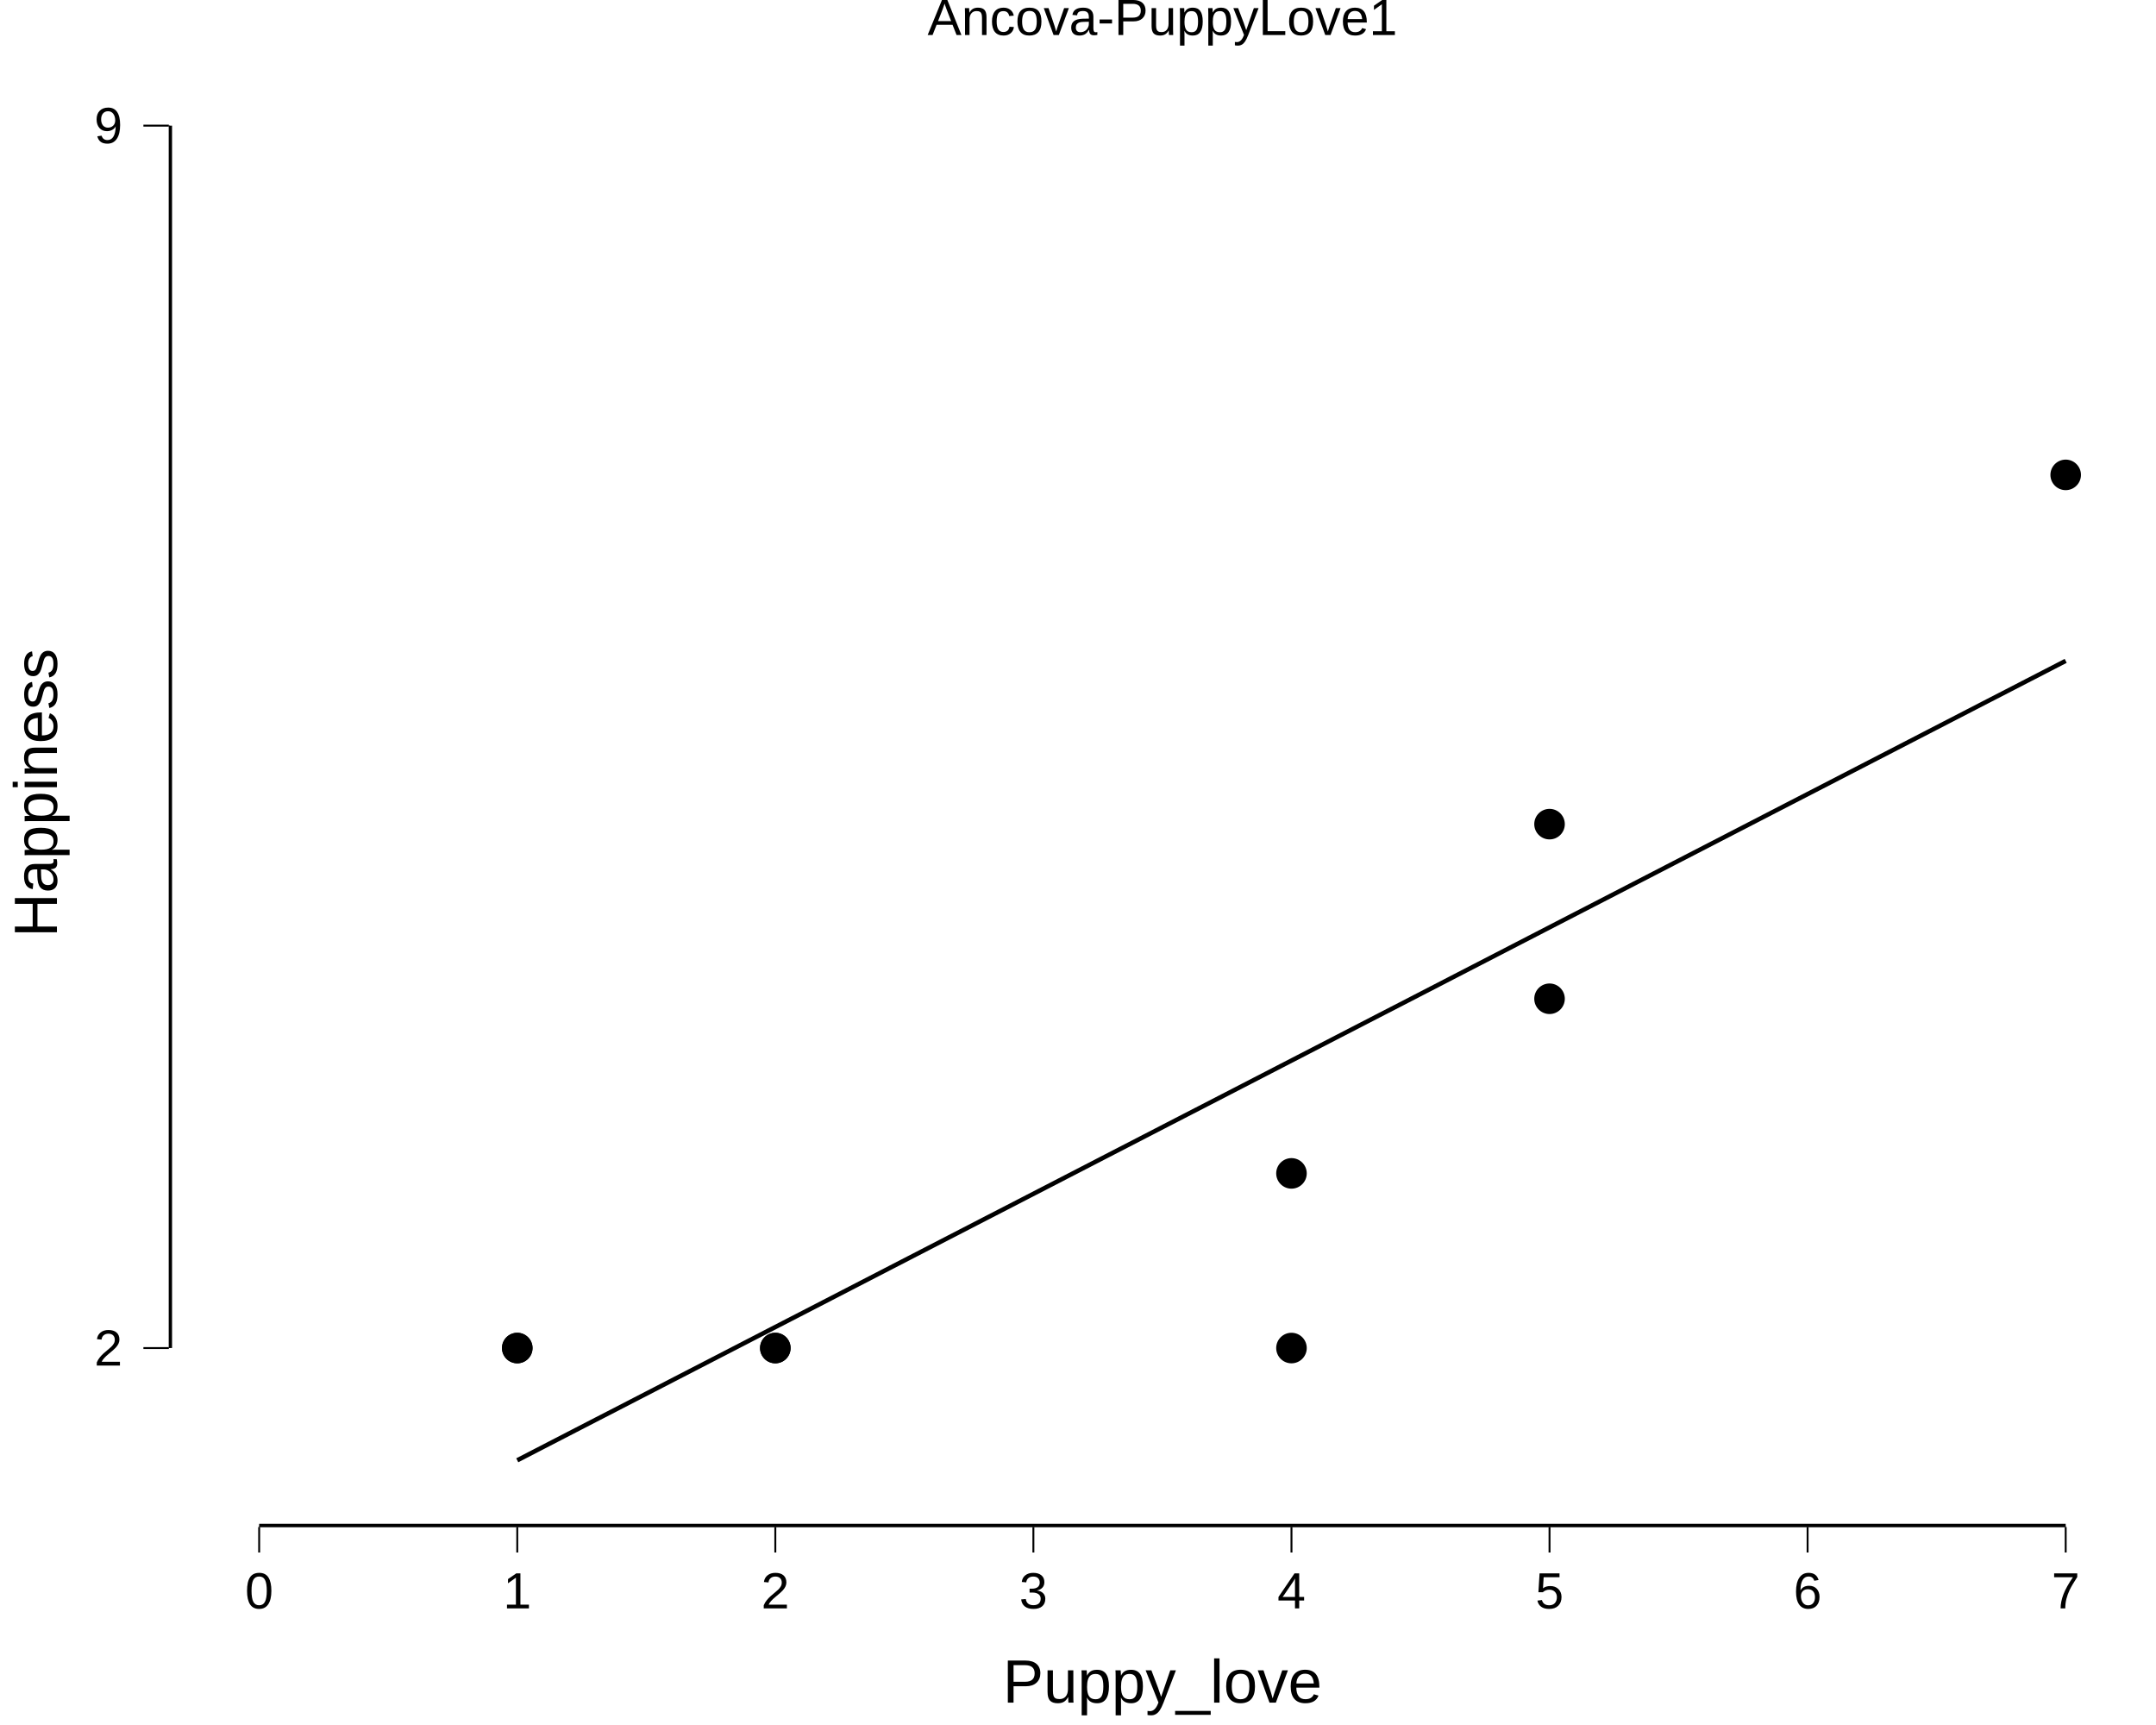
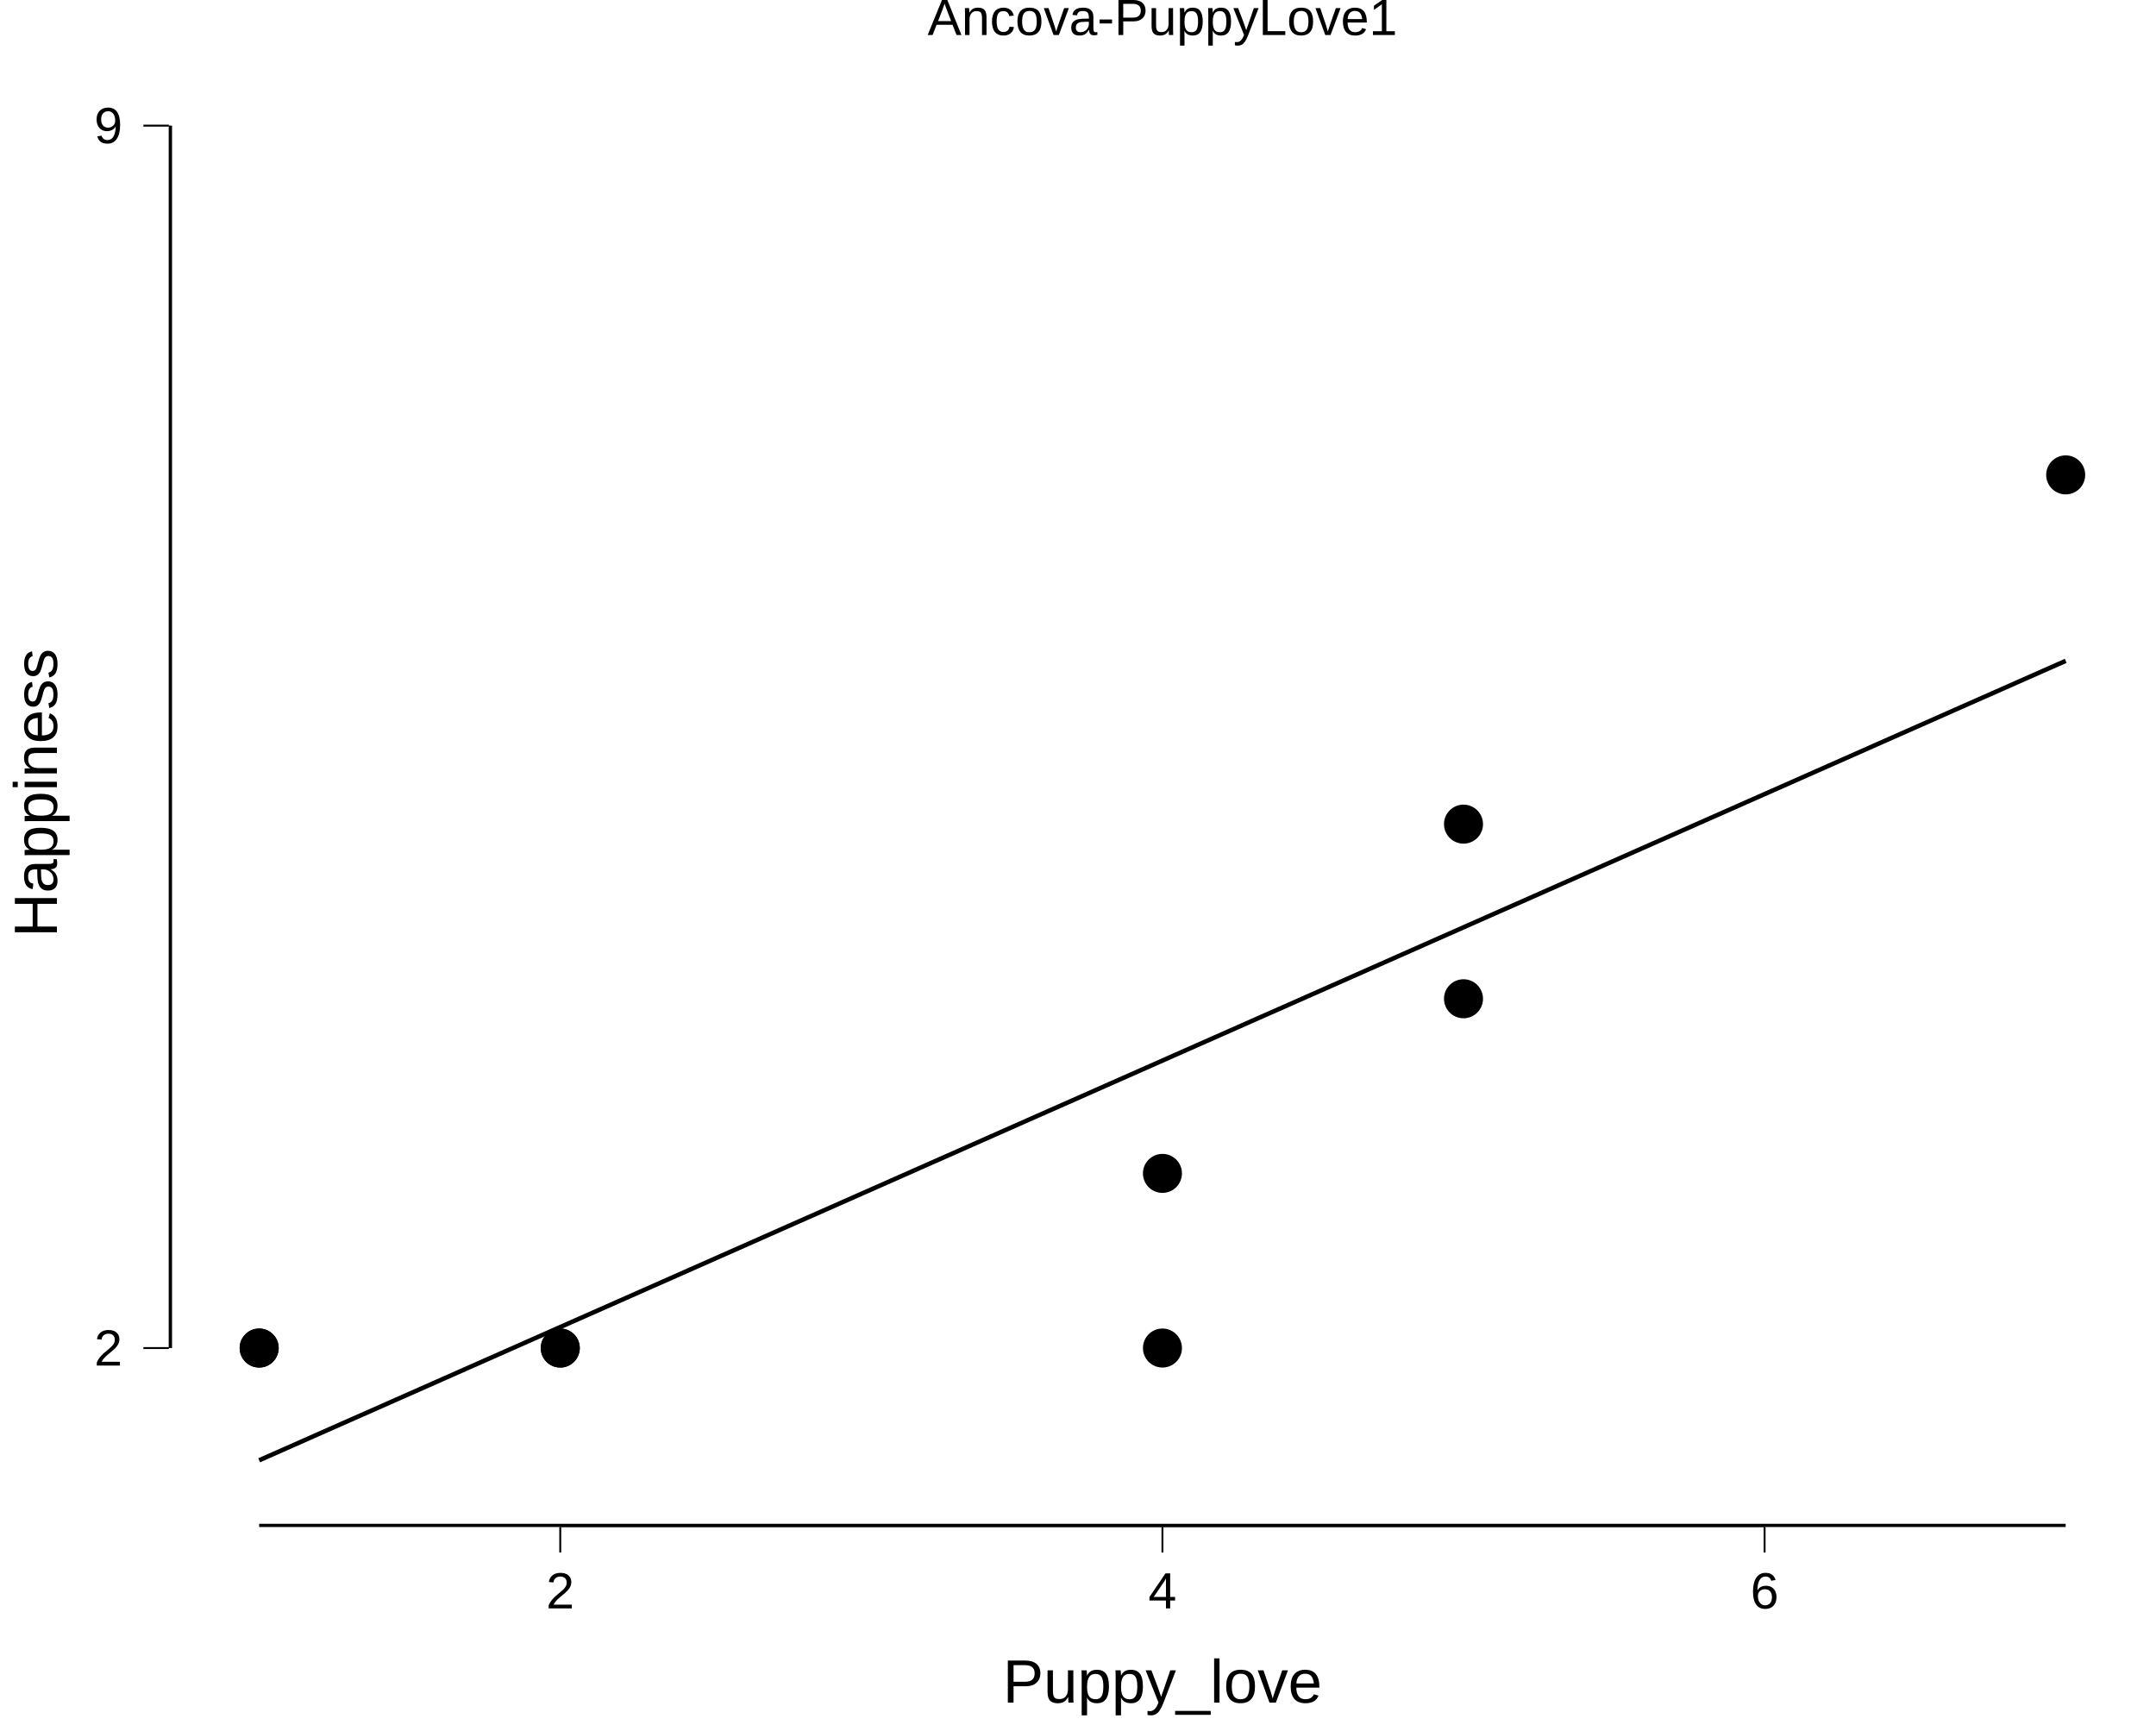
<svg xmlns="http://www.w3.org/2000/svg" viewBox="0 0 720.00 576.00">
  <defs>
    <style type="text/css">
    line, polyline, polygon, path, rect, circle {
      fill: none;
      stroke: #000000;
      stroke-linecap: round;
      stroke-linejoin: round;
      stroke-miterlimit: 10.00;
    }
  </style>
  </defs>
  <rect width="100%" height="100%" style="stroke: none; fill: #FFFFFF;" />
  <rect x="0.00" y="0.00" width="720.00" height="576.00" style="stroke-width: 10.67; stroke: none;" />
  <defs>
    <clipPath id="cpNTYuMzl8NzIwLjAwfDUwOS44OXwxOS42Nw==">
      <rect x="56.39" y="19.67" width="663.61" height="490.23" />
    </clipPath>
  </defs>
  <rect x="56.39" y="19.67" width="663.61" height="490.23" style="stroke-width: 10.67; stroke: none;" clip-path="url(#cpNTYuMzl8NzIwLjAwfDUwOS44OXwxOS42Nw==)" />
-   <circle cx="431.29" cy="391.81" r="3.56pt" style="stroke-width: 0.71; fill: #000000;" clip-path="url(#cpNTYuMzl8NzIwLjAwfDUwOS44OXwxOS42Nw==)" />
-   <circle cx="172.74" cy="450.13" r="3.56pt" style="stroke-width: 0.71; fill: #000000;" clip-path="url(#cpNTYuMzl8NzIwLjAwfDUwOS44OXwxOS42Nw==)" />
-   <circle cx="517.47" cy="275.19" r="3.56pt" style="stroke-width: 0.71; fill: #000000;" clip-path="url(#cpNTYuMzl8NzIwLjAwfDUwOS44OXwxOS42Nw==)" />
-   <circle cx="172.74" cy="450.13" r="3.56pt" style="stroke-width: 0.71; fill: #000000;" clip-path="url(#cpNTYuMzl8NzIwLjAwfDUwOS44OXwxOS42Nw==)" />
-   <circle cx="258.92" cy="450.13" r="3.56pt" style="stroke-width: 0.71; fill: #000000;" clip-path="url(#cpNTYuMzl8NzIwLjAwfDUwOS44OXwxOS42Nw==)" />
-   <circle cx="258.92" cy="450.13" r="3.56pt" style="stroke-width: 0.71; fill: #000000;" clip-path="url(#cpNTYuMzl8NzIwLjAwfDUwOS44OXwxOS42Nw==)" />
-   <circle cx="689.84" cy="158.57" r="3.56pt" style="stroke-width: 0.71; fill: #000000;" clip-path="url(#cpNTYuMzl8NzIwLjAwfDUwOS44OXwxOS42Nw==)" />
-   <circle cx="431.29" cy="450.13" r="3.56pt" style="stroke-width: 0.71; fill: #000000;" clip-path="url(#cpNTYuMzl8NzIwLjAwfDUwOS44OXwxOS42Nw==)" />
-   <circle cx="517.47" cy="333.50" r="3.56pt" style="stroke-width: 0.71; fill: #000000;" clip-path="url(#cpNTYuMzl8NzIwLjAwfDUwOS44OXwxOS42Nw==)" />
-   <polyline points="172.74,487.61 179.28,484.23 185.83,480.85 192.37,477.47 198.92,474.09 205.47,470.72 212.01,467.34 218.56,463.96 225.10,460.58 231.65,457.20 238.19,453.82 244.74,450.44 251.28,447.06 257.83,443.68 264.38,440.30 270.92,436.93 277.47,433.55 284.01,430.17 290.56,426.79 297.10,423.41 303.65,420.03 310.19,416.65 316.74,413.27 323.29,409.89 329.83,406.51 336.38,403.14 342.92,399.76 349.47,396.38 356.01,393.00 362.56,389.62 369.10,386.24 375.65,382.86 382.20,379.48 388.74,376.10 395.29,372.72 401.83,369.35 408.38,365.97 414.92,362.59 421.47,359.21 428.01,355.83 434.56,352.45 441.11,349.07 447.65,345.69 454.20,342.31 460.74,338.93 467.29,335.56 473.83,332.18 480.38,328.80 486.92,325.42 493.47,322.04 500.02,318.66 506.56,315.28 513.11,311.90 519.65,308.52 526.20,305.14 532.74,301.77 539.29,298.39 545.83,295.01 552.38,291.63 558.92,288.25 565.47,284.87 572.02,281.49 578.56,278.11 585.11,274.73 591.65,271.35 598.20,267.97 604.74,264.60 611.29,261.22 617.83,257.84 624.38,254.46 630.93,251.08 637.47,247.70 644.02,244.32 650.56,240.94 657.11,237.56 663.65,234.18 670.20,230.81 676.74,227.43 683.29,224.05 689.84,220.67 " style="stroke-width: 1.49; stroke-linecap: butt;" clip-path="url(#cpNTYuMzl8NzIwLjAwfDUwOS44OXwxOS42Nw==)" />
+   <polyline points="86.55,487.61 94.19,484.23 101.83,480.85 109.46,477.47 117.10,474.09 124.74,470.72 132.37,467.34 140.01,463.96 147.65,460.58 155.28,457.20 162.92,453.82 170.56,450.44 178.19,447.06 185.83,443.68 193.47,440.30 201.10,436.93 208.74,433.55 216.37,430.17 224.01,426.79 231.65,423.41 239.28,420.03 246.92,416.65 254.56,413.27 262.19,409.89 269.83,406.51 277.47,403.14 285.10,399.76 292.74,396.38 300.38,393.00 308.01,389.62 315.65,386.24 323.29,382.86 330.92,379.48 338.56,376.10 346.19,372.72 353.83,369.35 361.47,365.97 369.10,362.59 376.74,359.21 384.38,355.83 392.01,352.45 399.65,349.07 407.29,345.69 414.92,342.31 422.56,338.93 430.20,335.56 437.83,332.18 445.47,328.80 453.11,325.42 460.74,322.04 468.38,318.66 476.01,315.28 483.65,311.90 491.29,308.52 498.92,305.14 506.56,301.77 514.20,298.39 521.83,295.01 529.47,291.63 537.11,288.25 544.74,284.87 552.38,281.49 560.02,278.11 567.65,274.73 575.29,271.35 582.93,267.97 590.56,264.60 598.20,261.22 605.83,257.84 613.47,254.46 621.11,251.08 628.74,247.70 636.38,244.32 644.02,240.94 651.65,237.56 659.29,234.18 666.93,230.81 674.56,227.43 682.20,224.05 689.84,220.67 " style="stroke-width: 1.49; stroke-linecap: butt;" clip-path="url(#cpNTYuMzl8NzIwLjAwfDUwOS44OXwxOS42Nw==)" />
+   <circle cx="86.55" cy="450.13" r="4.62pt" style="stroke-width: 0.71; fill: #000000;" clip-path="url(#cpNTYuMzl8NzIwLjAwfDUwOS44OXwxOS42Nw==)" />
+   <circle cx="86.55" cy="450.13" r="4.62pt" style="stroke-width: 0.71; fill: #000000;" clip-path="url(#cpNTYuMzl8NzIwLjAwfDUwOS44OXwxOS42Nw==)" />
+   <circle cx="187.10" cy="450.13" r="4.62pt" style="stroke-width: 0.71; fill: #000000;" clip-path="url(#cpNTYuMzl8NzIwLjAwfDUwOS44OXwxOS42Nw==)" />
+   <circle cx="187.10" cy="450.13" r="4.62pt" style="stroke-width: 0.71; fill: #000000;" clip-path="url(#cpNTYuMzl8NzIwLjAwfDUwOS44OXwxOS42Nw==)" />
+   <circle cx="388.20" cy="391.81" r="4.62pt" style="stroke-width: 0.71; fill: #000000;" clip-path="url(#cpNTYuMzl8NzIwLjAwfDUwOS44OXwxOS42Nw==)" />
+   <circle cx="388.20" cy="450.13" r="4.62pt" style="stroke-width: 0.71; fill: #000000;" clip-path="url(#cpNTYuMzl8NzIwLjAwfDUwOS44OXwxOS42Nw==)" />
+   <circle cx="488.74" cy="275.19" r="4.62pt" style="stroke-width: 0.71; fill: #000000;" clip-path="url(#cpNTYuMzl8NzIwLjAwfDUwOS44OXwxOS42Nw==)" />
+   <circle cx="488.74" cy="333.50" r="4.62pt" style="stroke-width: 0.71; fill: #000000;" clip-path="url(#cpNTYuMzl8NzIwLjAwfDUwOS44OXwxOS42Nw==)" />
+   <circle cx="689.84" cy="158.57" r="4.62pt" style="stroke-width: 0.71; fill: #000000;" clip-path="url(#cpNTYuMzl8NzIwLjAwfDUwOS44OXwxOS42Nw==)" />
  <line x1="56.39" y1="450.13" x2="56.39" y2="41.95" style="stroke-width: 2.13; stroke-linecap: butt;" clip-path="url(#cpNTYuMzl8NzIwLjAwfDUwOS44OXwxOS42Nw==)" />
  <line x1="86.55" y1="509.89" x2="689.84" y2="509.89" style="stroke-width: 2.13; stroke-linecap: butt;" clip-path="url(#cpNTYuMzl8NzIwLjAwfDUwOS44OXwxOS42Nw==)" />
-   <line x1="86.55" y1="509.89" x2="689.84" y2="509.89" style="stroke-width: 0.64; stroke-linecap: butt;" clip-path="url(#cpNTYuMzl8NzIwLjAwfDUwOS44OXwxOS42Nw==)" />
+   <line x1="187.10" y1="509.89" x2="589.29" y2="509.89" style="stroke-width: 0.64; stroke-linecap: butt;" clip-path="url(#cpNTYuMzl8NzIwLjAwfDUwOS44OXwxOS42Nw==)" />
  <line x1="56.39" y1="450.13" x2="56.39" y2="41.95" style="stroke-width: 0.64; stroke-linecap: butt;" clip-path="url(#cpNTYuMzl8NzIwLjAwfDUwOS44OXwxOS42Nw==)" />
  <defs>
    <clipPath id="cpMC4wMHw3MjAuMDB8NTc2LjAwfDAuMDA=">
      <rect x="0.00" y="0.00" width="720.00" height="576.00" />
    </clipPath>
  </defs>
  <g clip-path="url(#cpMC4wMHw3MjAuMDB8NTc2LjAwfDAuMDA=)">
    <text x="31.46" y="455.98" style="font-size: 17.00px; font-family: Liberation Sans;" textLength="9.45px" lengthAdjust="spacingAndGlyphs">2</text>
  </g>
  <g clip-path="url(#cpMC4wMHw3MjAuMDB8NTc2LjAwfDAuMDA=)">
    <text x="31.46" y="47.80" style="font-size: 17.00px; font-family: Liberation Sans;" textLength="9.45px" lengthAdjust="spacingAndGlyphs">9</text>
  </g>
  <polyline points="47.89,450.13 56.39,450.13 " style="stroke-width: 0.64; stroke-linecap: butt;" clip-path="url(#cpMC4wMHw3MjAuMDB8NTc2LjAwfDAuMDA=)" />
  <polyline points="47.89,41.95 56.39,41.95 " style="stroke-width: 0.64; stroke-linecap: butt;" clip-path="url(#cpMC4wMHw3MjAuMDB8NTc2LjAwfDAuMDA=)" />
-   <polyline points="86.55,518.40 86.55,509.89 " style="stroke-width: 0.64; stroke-linecap: butt;" clip-path="url(#cpMC4wMHw3MjAuMDB8NTc2LjAwfDAuMDA=)" />
-   <polyline points="172.74,518.40 172.74,509.89 " style="stroke-width: 0.64; stroke-linecap: butt;" clip-path="url(#cpMC4wMHw3MjAuMDB8NTc2LjAwfDAuMDA=)" />
-   <polyline points="258.92,518.40 258.92,509.89 " style="stroke-width: 0.64; stroke-linecap: butt;" clip-path="url(#cpMC4wMHw3MjAuMDB8NTc2LjAwfDAuMDA=)" />
-   <polyline points="345.10,518.40 345.10,509.89 " style="stroke-width: 0.64; stroke-linecap: butt;" clip-path="url(#cpMC4wMHw3MjAuMDB8NTc2LjAwfDAuMDA=)" />
-   <polyline points="431.29,518.40 431.29,509.89 " style="stroke-width: 0.64; stroke-linecap: butt;" clip-path="url(#cpMC4wMHw3MjAuMDB8NTc2LjAwfDAuMDA=)" />
-   <polyline points="517.47,518.40 517.47,509.89 " style="stroke-width: 0.64; stroke-linecap: butt;" clip-path="url(#cpMC4wMHw3MjAuMDB8NTc2LjAwfDAuMDA=)" />
-   <polyline points="603.65,518.40 603.65,509.89 " style="stroke-width: 0.64; stroke-linecap: butt;" clip-path="url(#cpMC4wMHw3MjAuMDB8NTc2LjAwfDAuMDA=)" />
-   <polyline points="689.84,518.40 689.84,509.89 " style="stroke-width: 0.64; stroke-linecap: butt;" clip-path="url(#cpMC4wMHw3MjAuMDB8NTc2LjAwfDAuMDA=)" />
+   <polyline points="187.10,518.40 187.10,509.89 " style="stroke-width: 0.64; stroke-linecap: butt;" clip-path="url(#cpMC4wMHw3MjAuMDB8NTc2LjAwfDAuMDA=)" />
+   <polyline points="388.20,518.40 388.20,509.89 " style="stroke-width: 0.64; stroke-linecap: butt;" clip-path="url(#cpMC4wMHw3MjAuMDB8NTc2LjAwfDAuMDA=)" />
+   <polyline points="589.29,518.40 589.29,509.89 " style="stroke-width: 0.64; stroke-linecap: butt;" clip-path="url(#cpMC4wMHw3MjAuMDB8NTc2LjAwfDAuMDA=)" />
  <g clip-path="url(#cpMC4wMHw3MjAuMDB8NTc2LjAwfDAuMDA=)">
-     <text x="81.83" y="537.07" style="font-size: 17.00px; font-family: Liberation Sans;" textLength="9.45px" lengthAdjust="spacingAndGlyphs">0</text>
+     <text x="182.37" y="537.07" style="font-size: 17.00px; font-family: Liberation Sans;" textLength="9.45px" lengthAdjust="spacingAndGlyphs">2</text>
  </g>
  <g clip-path="url(#cpMC4wMHw3MjAuMDB8NTc2LjAwfDAuMDA=)">
-     <text x="168.01" y="537.07" style="font-size: 17.00px; font-family: Liberation Sans;" textLength="9.45px" lengthAdjust="spacingAndGlyphs">1</text>
+     <text x="383.47" y="537.07" style="font-size: 17.00px; font-family: Liberation Sans;" textLength="9.45px" lengthAdjust="spacingAndGlyphs">4</text>
  </g>
  <g clip-path="url(#cpMC4wMHw3MjAuMDB8NTc2LjAwfDAuMDA=)">
-     <text x="254.19" y="537.07" style="font-size: 17.00px; font-family: Liberation Sans;" textLength="9.45px" lengthAdjust="spacingAndGlyphs">2</text>
-   </g>
-   <g clip-path="url(#cpMC4wMHw3MjAuMDB8NTc2LjAwfDAuMDA=)">
-     <text x="340.38" y="537.07" style="font-size: 17.00px; font-family: Liberation Sans;" textLength="9.45px" lengthAdjust="spacingAndGlyphs">3</text>
-   </g>
-   <g clip-path="url(#cpMC4wMHw3MjAuMDB8NTc2LjAwfDAuMDA=)">
-     <text x="426.56" y="537.07" style="font-size: 17.00px; font-family: Liberation Sans;" textLength="9.45px" lengthAdjust="spacingAndGlyphs">4</text>
-   </g>
-   <g clip-path="url(#cpMC4wMHw3MjAuMDB8NTc2LjAwfDAuMDA=)">
-     <text x="512.74" y="537.07" style="font-size: 17.00px; font-family: Liberation Sans;" textLength="9.45px" lengthAdjust="spacingAndGlyphs">5</text>
-   </g>
-   <g clip-path="url(#cpMC4wMHw3MjAuMDB8NTc2LjAwfDAuMDA=)">
-     <text x="598.93" y="537.07" style="font-size: 17.00px; font-family: Liberation Sans;" textLength="9.45px" lengthAdjust="spacingAndGlyphs">6</text>
-   </g>
-   <g clip-path="url(#cpMC4wMHw3MjAuMDB8NTc2LjAwfDAuMDA=)">
-     <text x="685.11" y="537.07" style="font-size: 17.00px; font-family: Liberation Sans;" textLength="9.45px" lengthAdjust="spacingAndGlyphs">7</text>
+     <text x="584.56" y="537.07" style="font-size: 17.00px; font-family: Liberation Sans;" textLength="9.45px" lengthAdjust="spacingAndGlyphs">6</text>
  </g>
  <g clip-path="url(#cpMC4wMHw3MjAuMDB8NTc2LjAwfDAuMDA=)">
    <text x="334.90" y="568.53" style="font-size: 20.40px; font-family: Liberation Sans;" textLength="106.59px" lengthAdjust="spacingAndGlyphs">Puppy_love</text>
  </g>
  <g clip-path="url(#cpMC4wMHw3MjAuMDB8NTc2LjAwfDAuMDA=)">
    <text transform="translate(19.01,312.97) rotate(-90)" style="font-size: 20.40px; font-family: Liberation Sans;" textLength="96.38px" lengthAdjust="spacingAndGlyphs">Happiness</text>
  </g>
  <g clip-path="url(#cpMC4wMHw3MjAuMDB8NTc2LjAwfDAuMDA=)">
    <text x="309.76" y="11.70" style="font-size: 17.00px; font-family: Liberation Sans;" textLength="156.88px" lengthAdjust="spacingAndGlyphs">Ancova-PuppyLove1</text>
  </g>
</svg>
